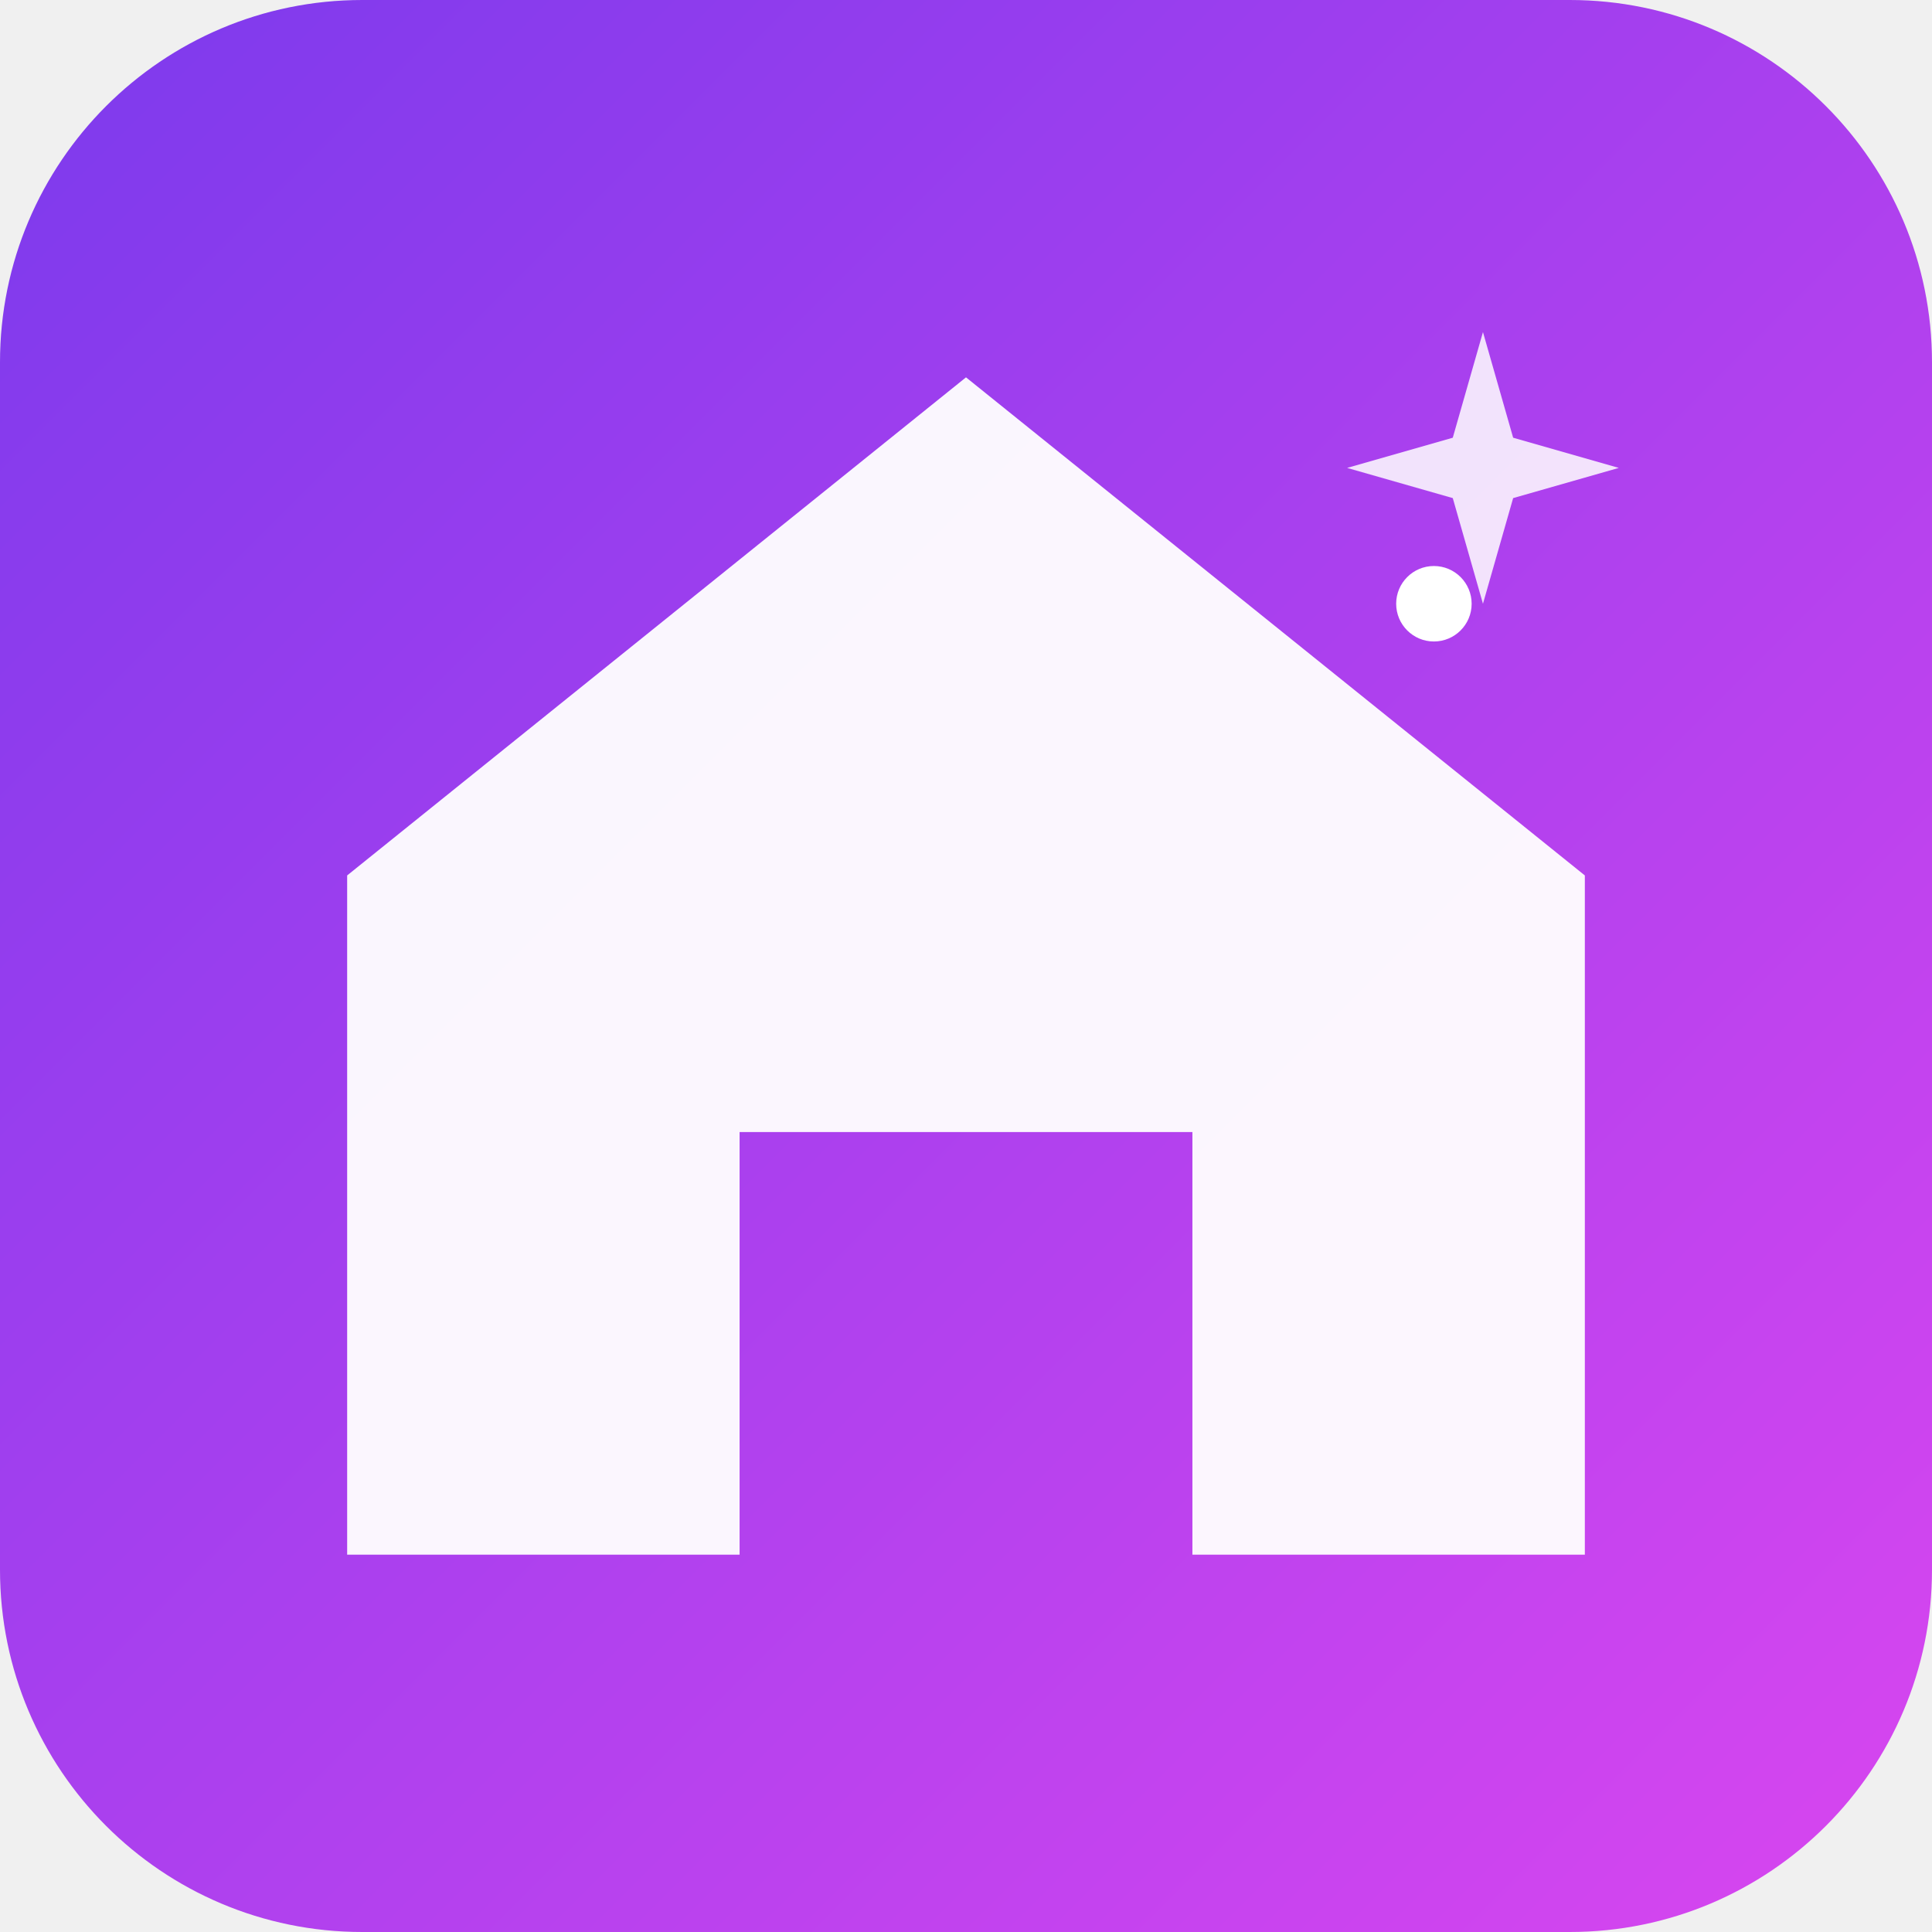
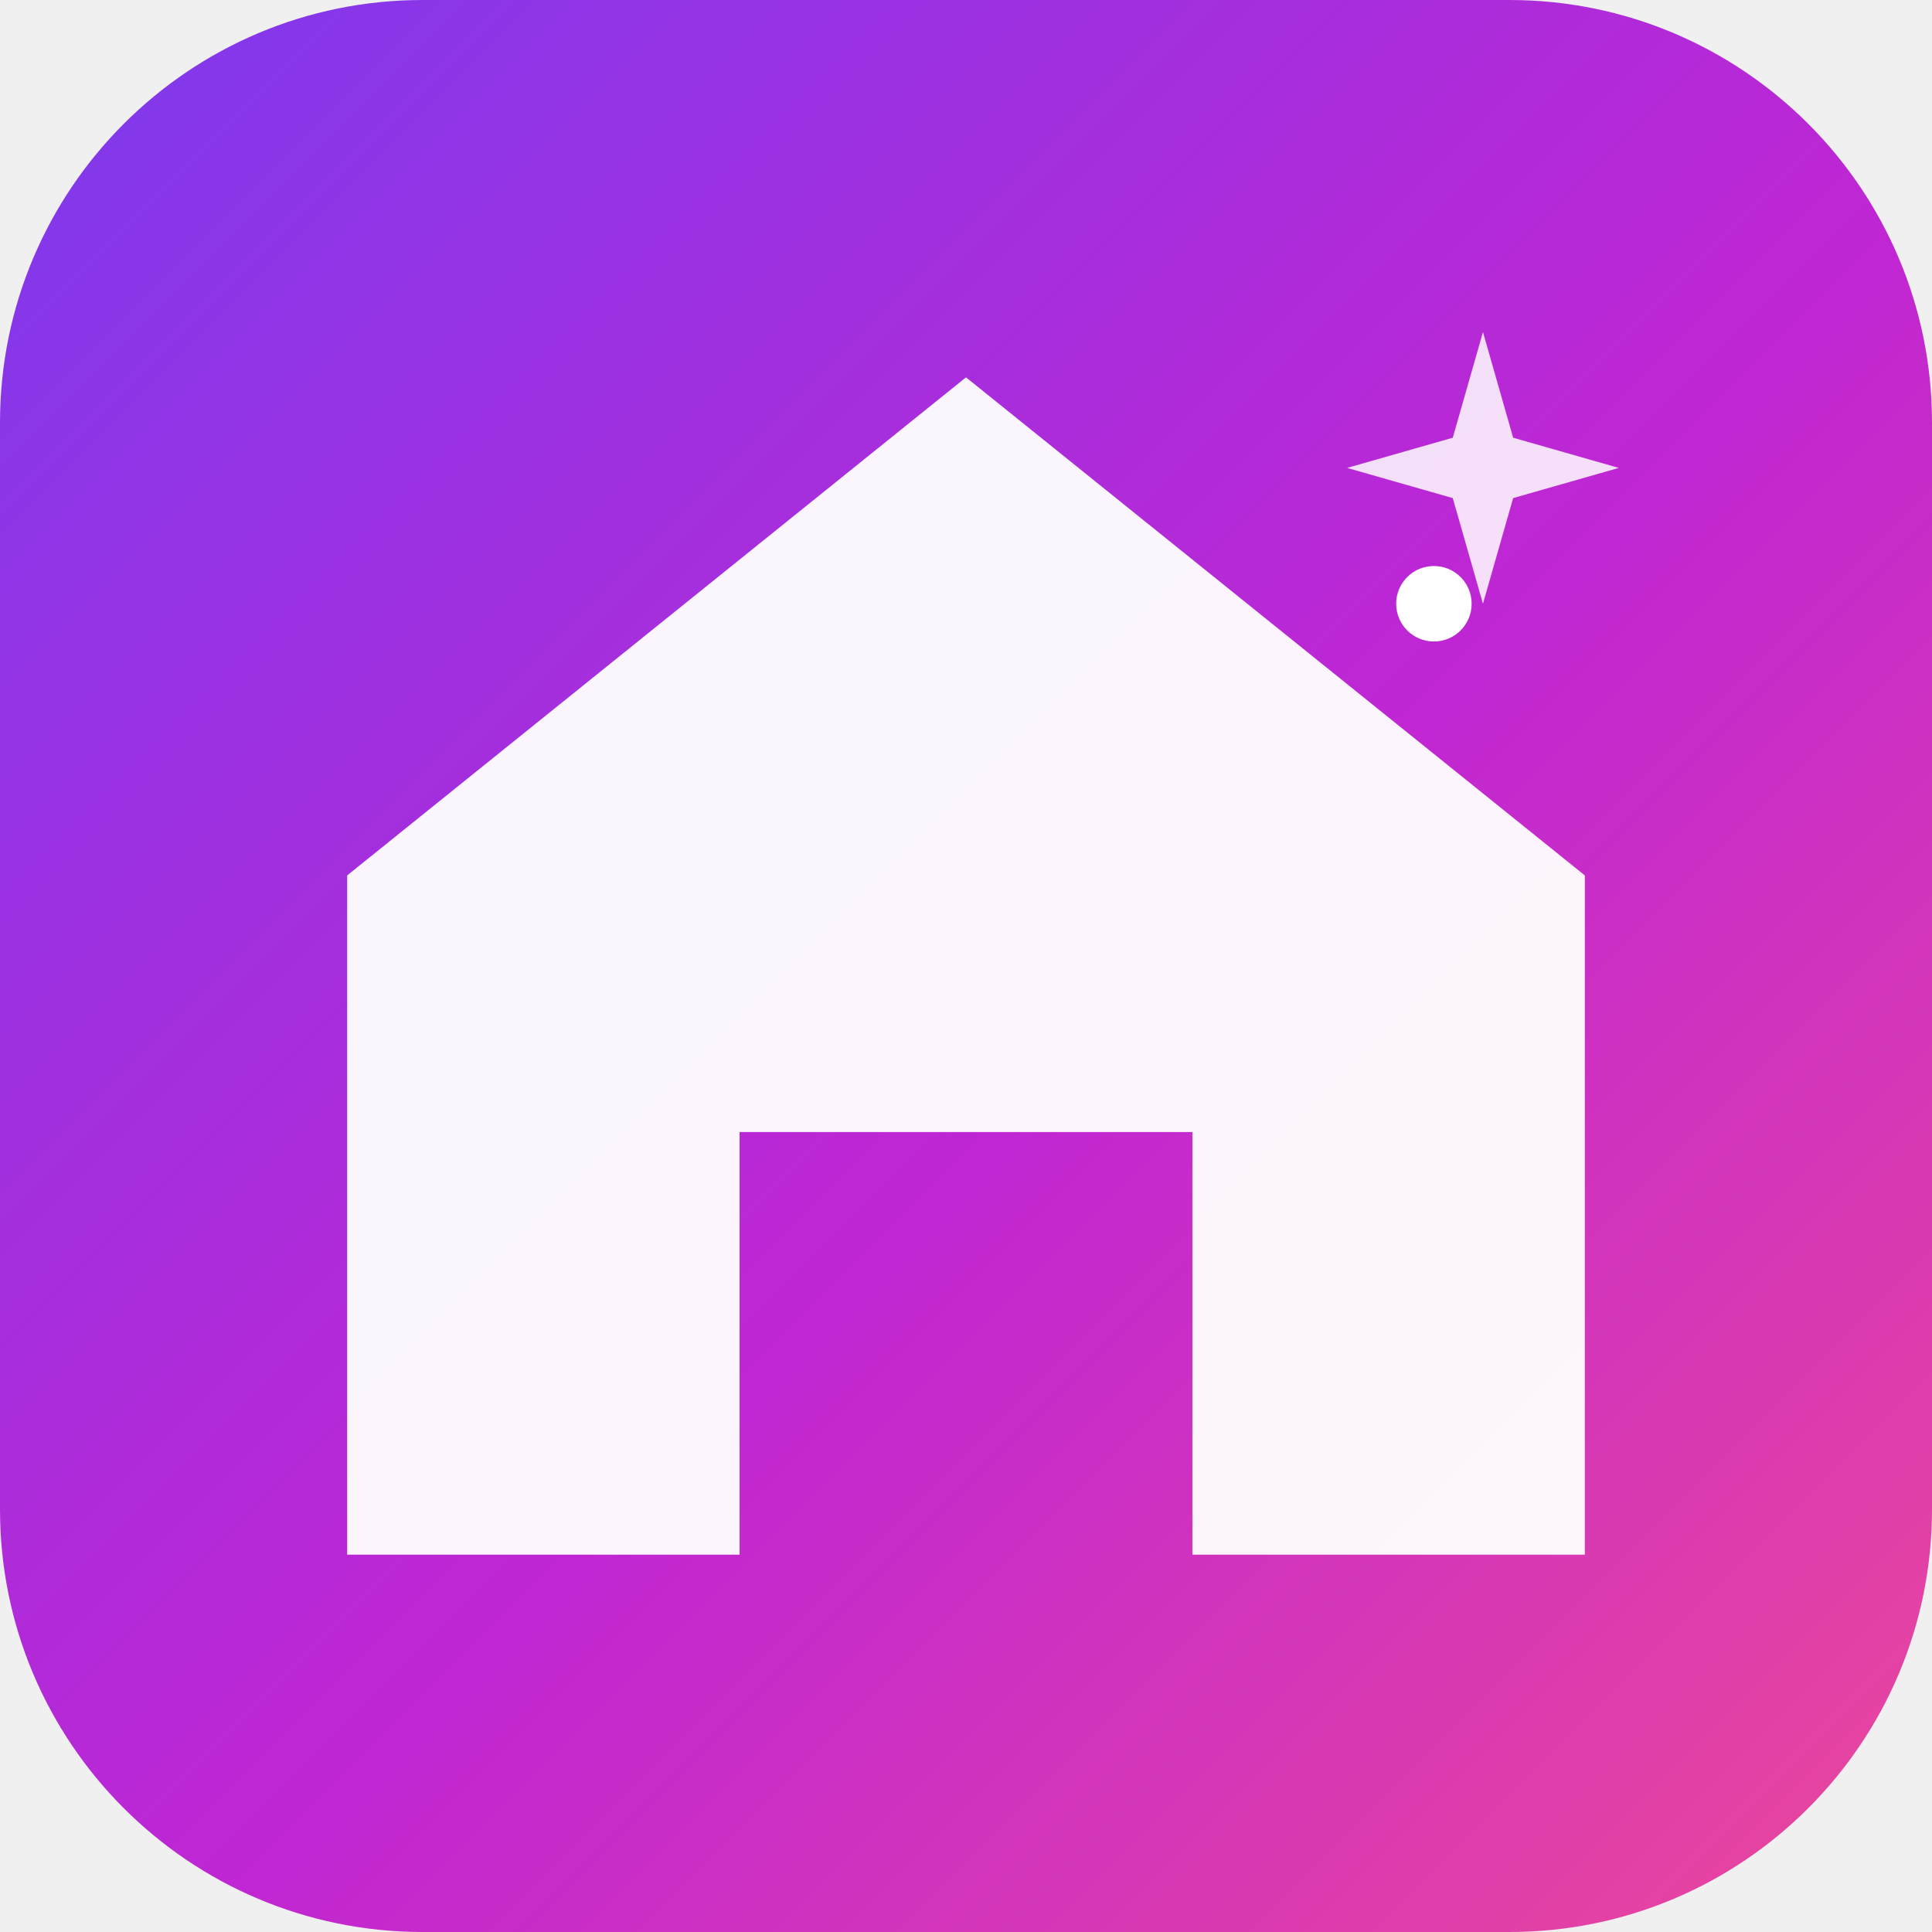
<svg xmlns="http://www.w3.org/2000/svg" viewBox="0 0 512 512">
  <defs>
    <linearGradient id="g" x1="0" y1="0" x2="1" y2="1">
      <stop offset="0%" stop-color="#7c3aed" />
-       <stop offset="100%" stop-color="#d946ef" />
+       <stop offset="55%" stop-color="#c026d3" />
+       <stop offset="100%" stop-color="#ec4899" />
    </linearGradient>
  </defs>
-   <rect width="512" height="512" rx="96" fill="url(#g)" />
+   <rect width="512" height="512" rx="112" fill="url(#g)" />
  <g fill="#ffffff">
    <path d="M256 100 L420 232 V412 H316 V300 H196 V412 H92 V232 Z" opacity="0.95" />
    <circle cx="380" cy="160" r="10" />
    <path d="M385 116 l8 -28 l8 28 l28 8 l-28 8 l-8 28 l-8 -28 l-28 -8 z" opacity="0.85" />
  </g>
</svg>
